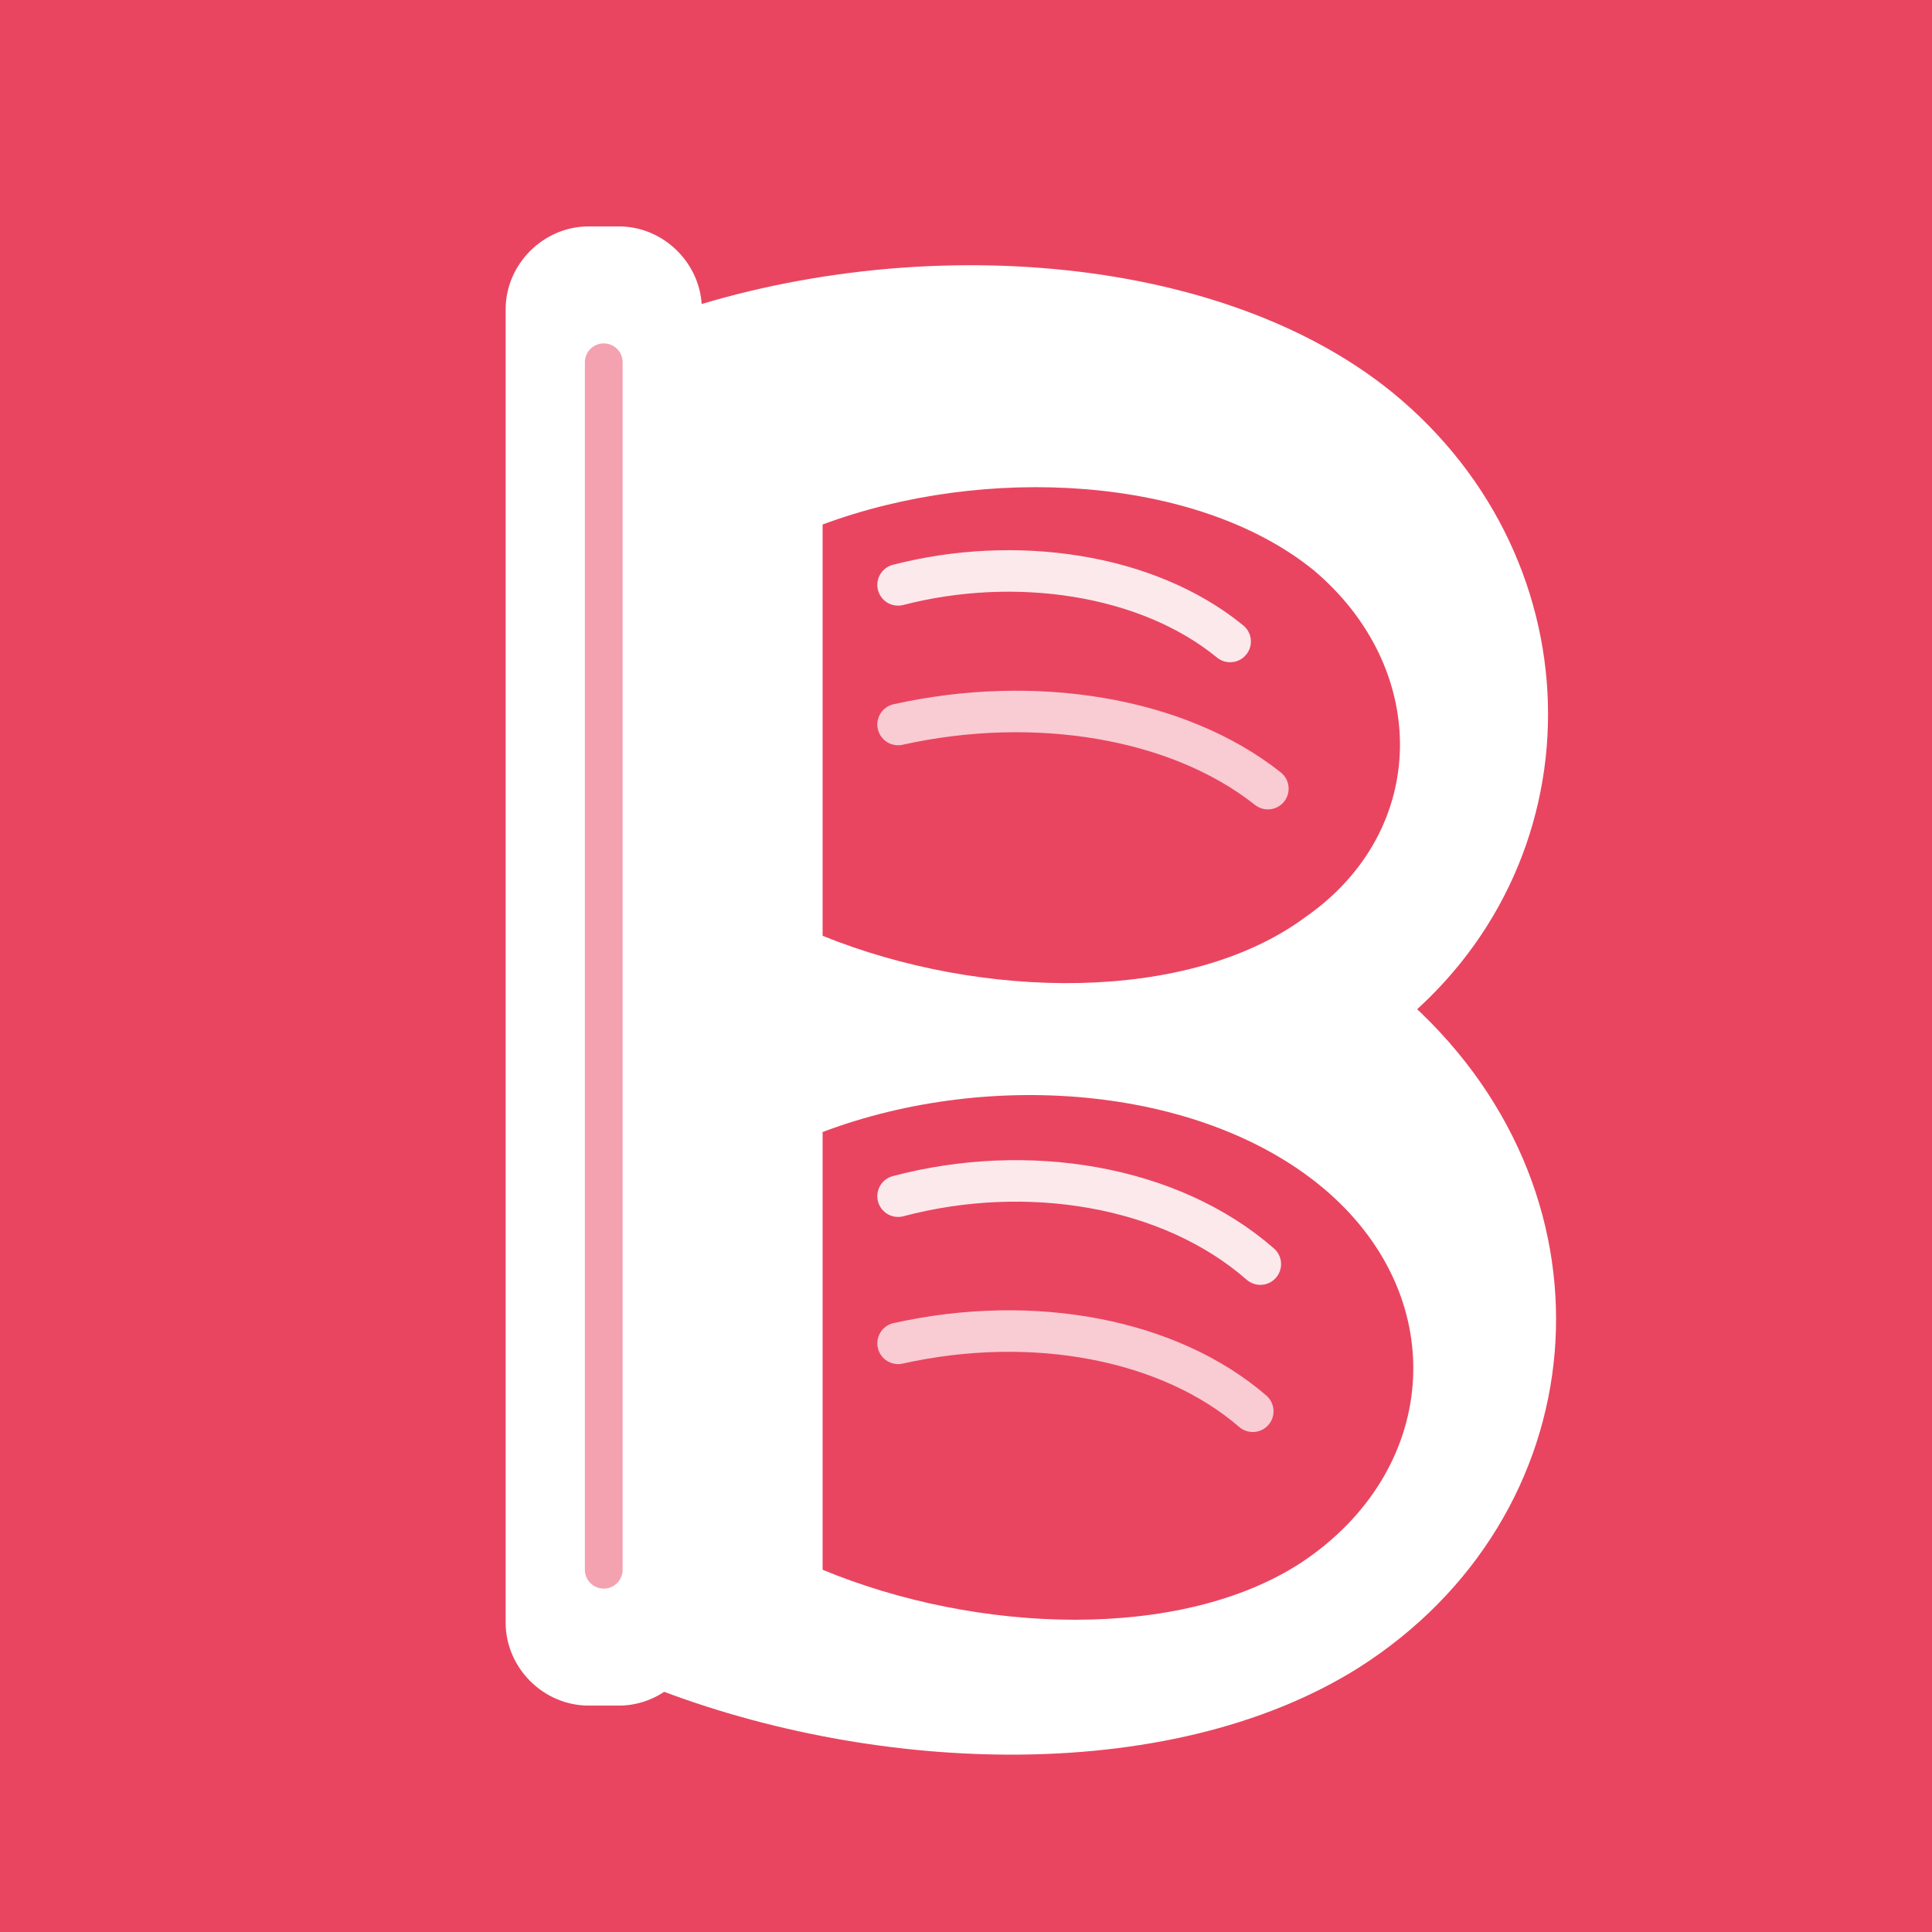
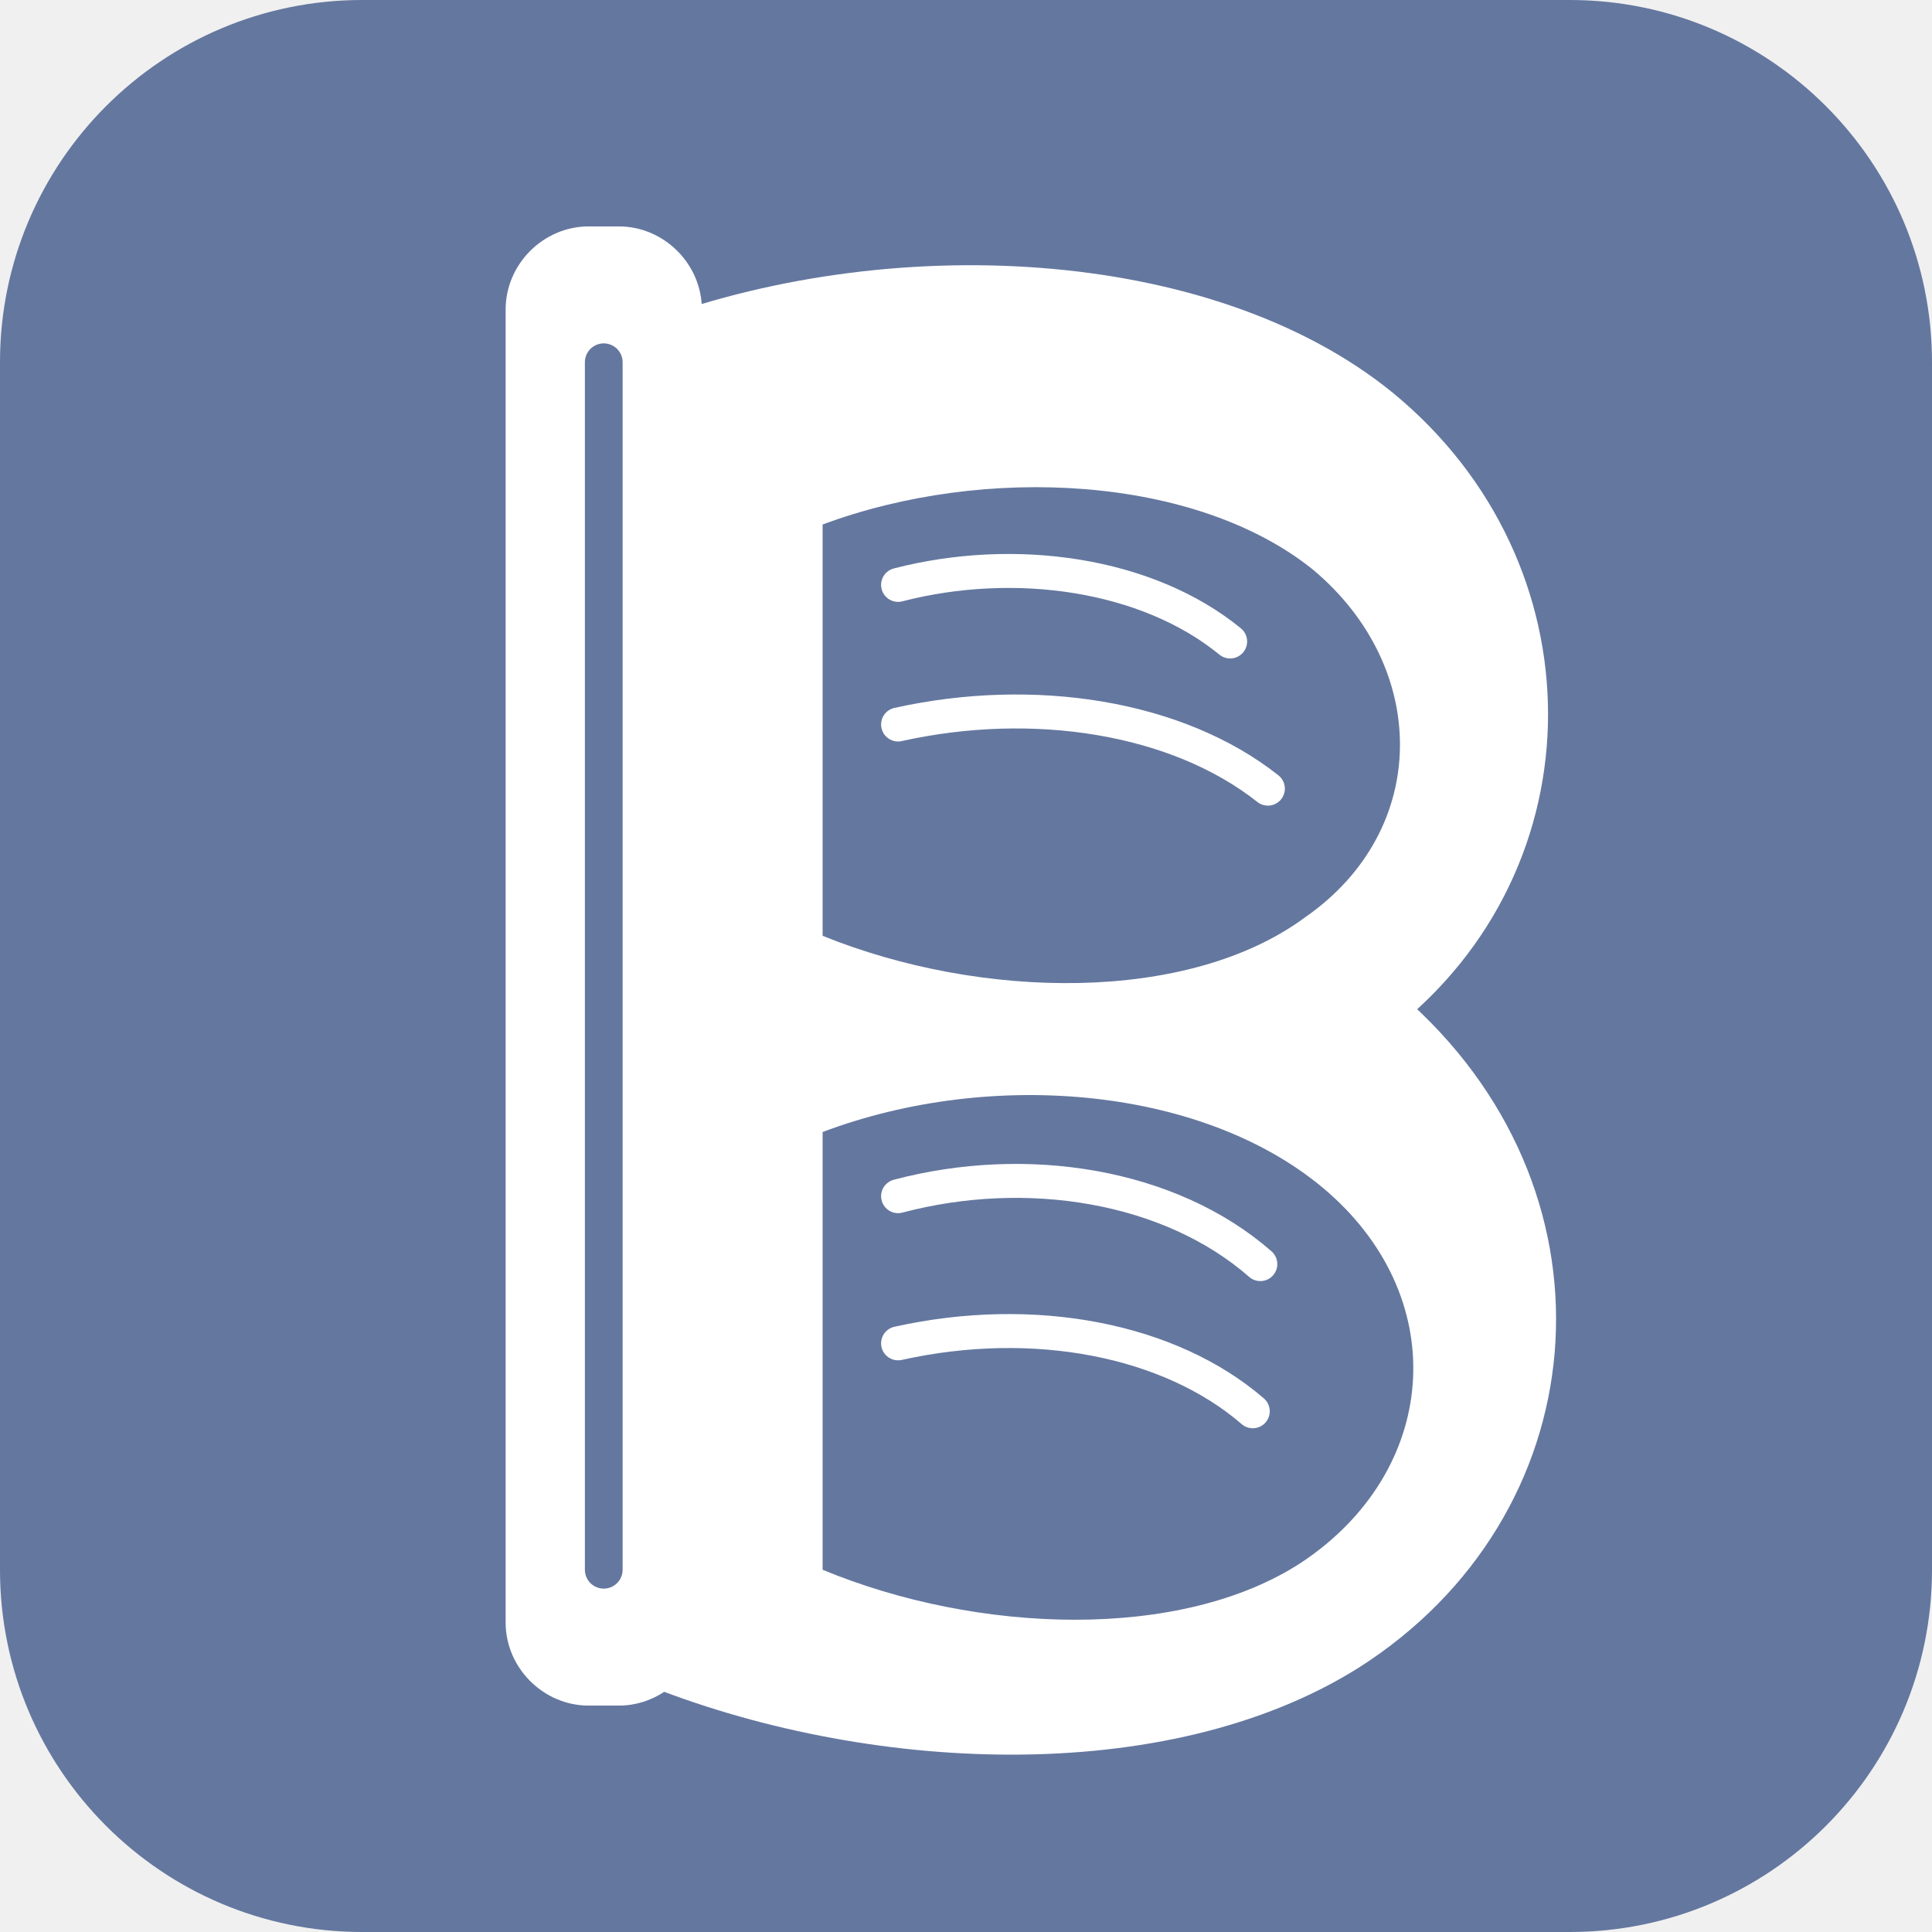
<svg xmlns="http://www.w3.org/2000/svg" viewBox="0 0 512 512" role="img" aria-label="AI Blog">
-   <rect width="512" height="512" fill="#e94560" />
+   <rect width="512" height="512" rx="96" fill="#64779f" />
  <path fill="#ffffff" d="M134 82c0-12 10-22 22-22h8c12 0 22 10 22 22v348c0 12-10 22-22 22h-8c-12 0-22-10-22-22V82z" />
  <path fill="#ffffff" d="M170 86c65-25 151-21 199 18 55 45 55 126 0 169-48 38-134 39-199 13V86z" />
  <path fill="#ffffff" d="M170 244c70-27 158-20 204 22 57 52 49 136-14 176-51 32-131 28-190 4V244z" />
-   <path fill="#e94560" d="M218 139c43-16 99-13 130 12 31 26 31 69-2 92-31 23-86 22-128 5V139z" />
-   <path fill="#e94560" d="M218 300c45-17 102-12 134 16 33 29 29 74-7 98-32 21-86 19-127 2V300z" />
-   <path d="M238 155c31-8 66-3 88 15" fill="none" stroke="#ffffff" stroke-width="11" stroke-linecap="round" opacity="0.88" />
-   <path d="M238 192c36-8 74-2 98 17" fill="none" stroke="#ffffff" stroke-width="11" stroke-linecap="round" opacity="0.72" />
-   <path d="M238 317c34-9 72-3 96 18" fill="none" stroke="#ffffff" stroke-width="11" stroke-linecap="round" opacity="0.88" />
-   <path d="M238 356c36-8 72-1 94 18" fill="none" stroke="#ffffff" stroke-width="11" stroke-linecap="round" opacity="0.72" />
-   <path d="M160 96v320" fill="none" stroke="#e94560" stroke-width="10" stroke-linecap="round" opacity="0.5" />
+   <path fill="#64779f" d="M218 139c43-16 99-13 130 12 31 26 31 69-2 92-31 23-86 22-128 5V139z" />
+   <path fill="#64779f" d="M218 300c45-17 102-12 134 16 33 29 29 74-7 98-32 21-86 19-127 2V300z" />
+   <path d="M238 155c31-8 66-3 88 15" fill="none" stroke="#ffffff" stroke-width="9" stroke-linecap="round" />
+   <path d="M238 192c36-8 74-2 98 17" fill="none" stroke="#ffffff" stroke-width="9" stroke-linecap="round" />
+   <path d="M238 317c34-9 72-3 96 18" fill="none" stroke="#ffffff" stroke-width="9" stroke-linecap="round" />
+   <path d="M238 356c36-8 72-1 94 18" fill="none" stroke="#ffffff" stroke-width="9" stroke-linecap="round" />
+   <path d="M160 96v320" fill="none" stroke="#64779f" stroke-width="10" stroke-linecap="round" />
</svg>
